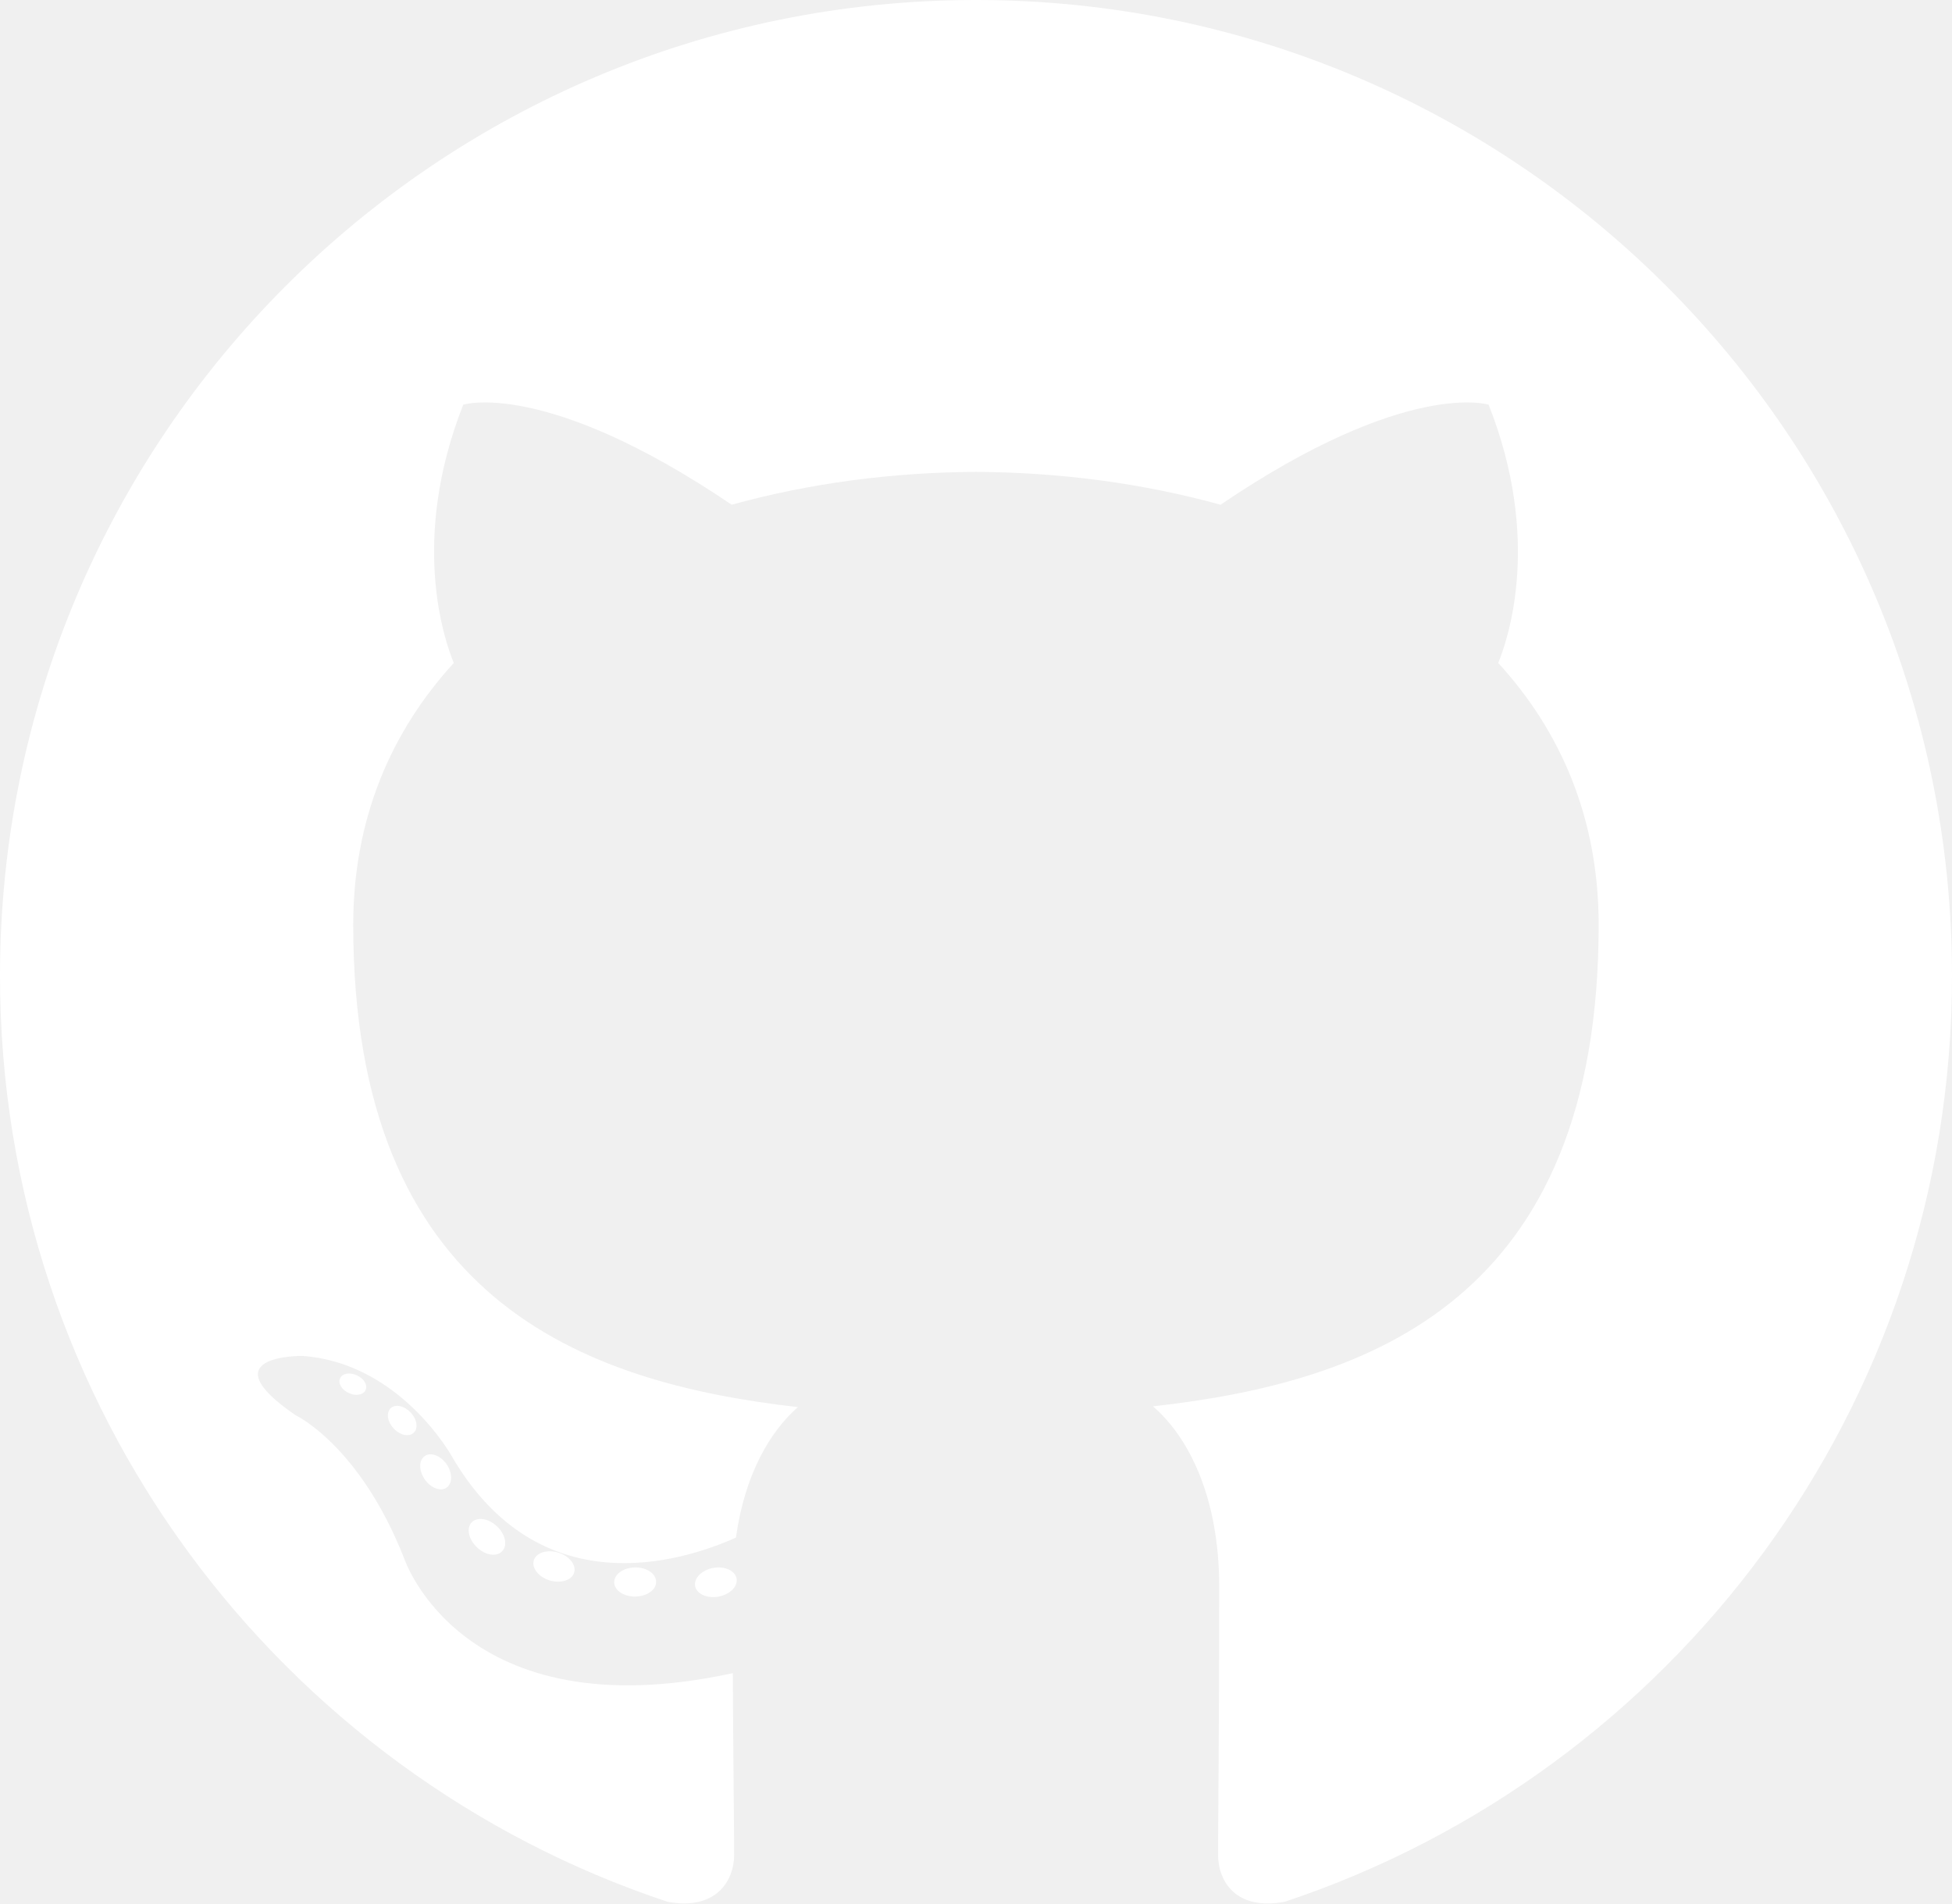
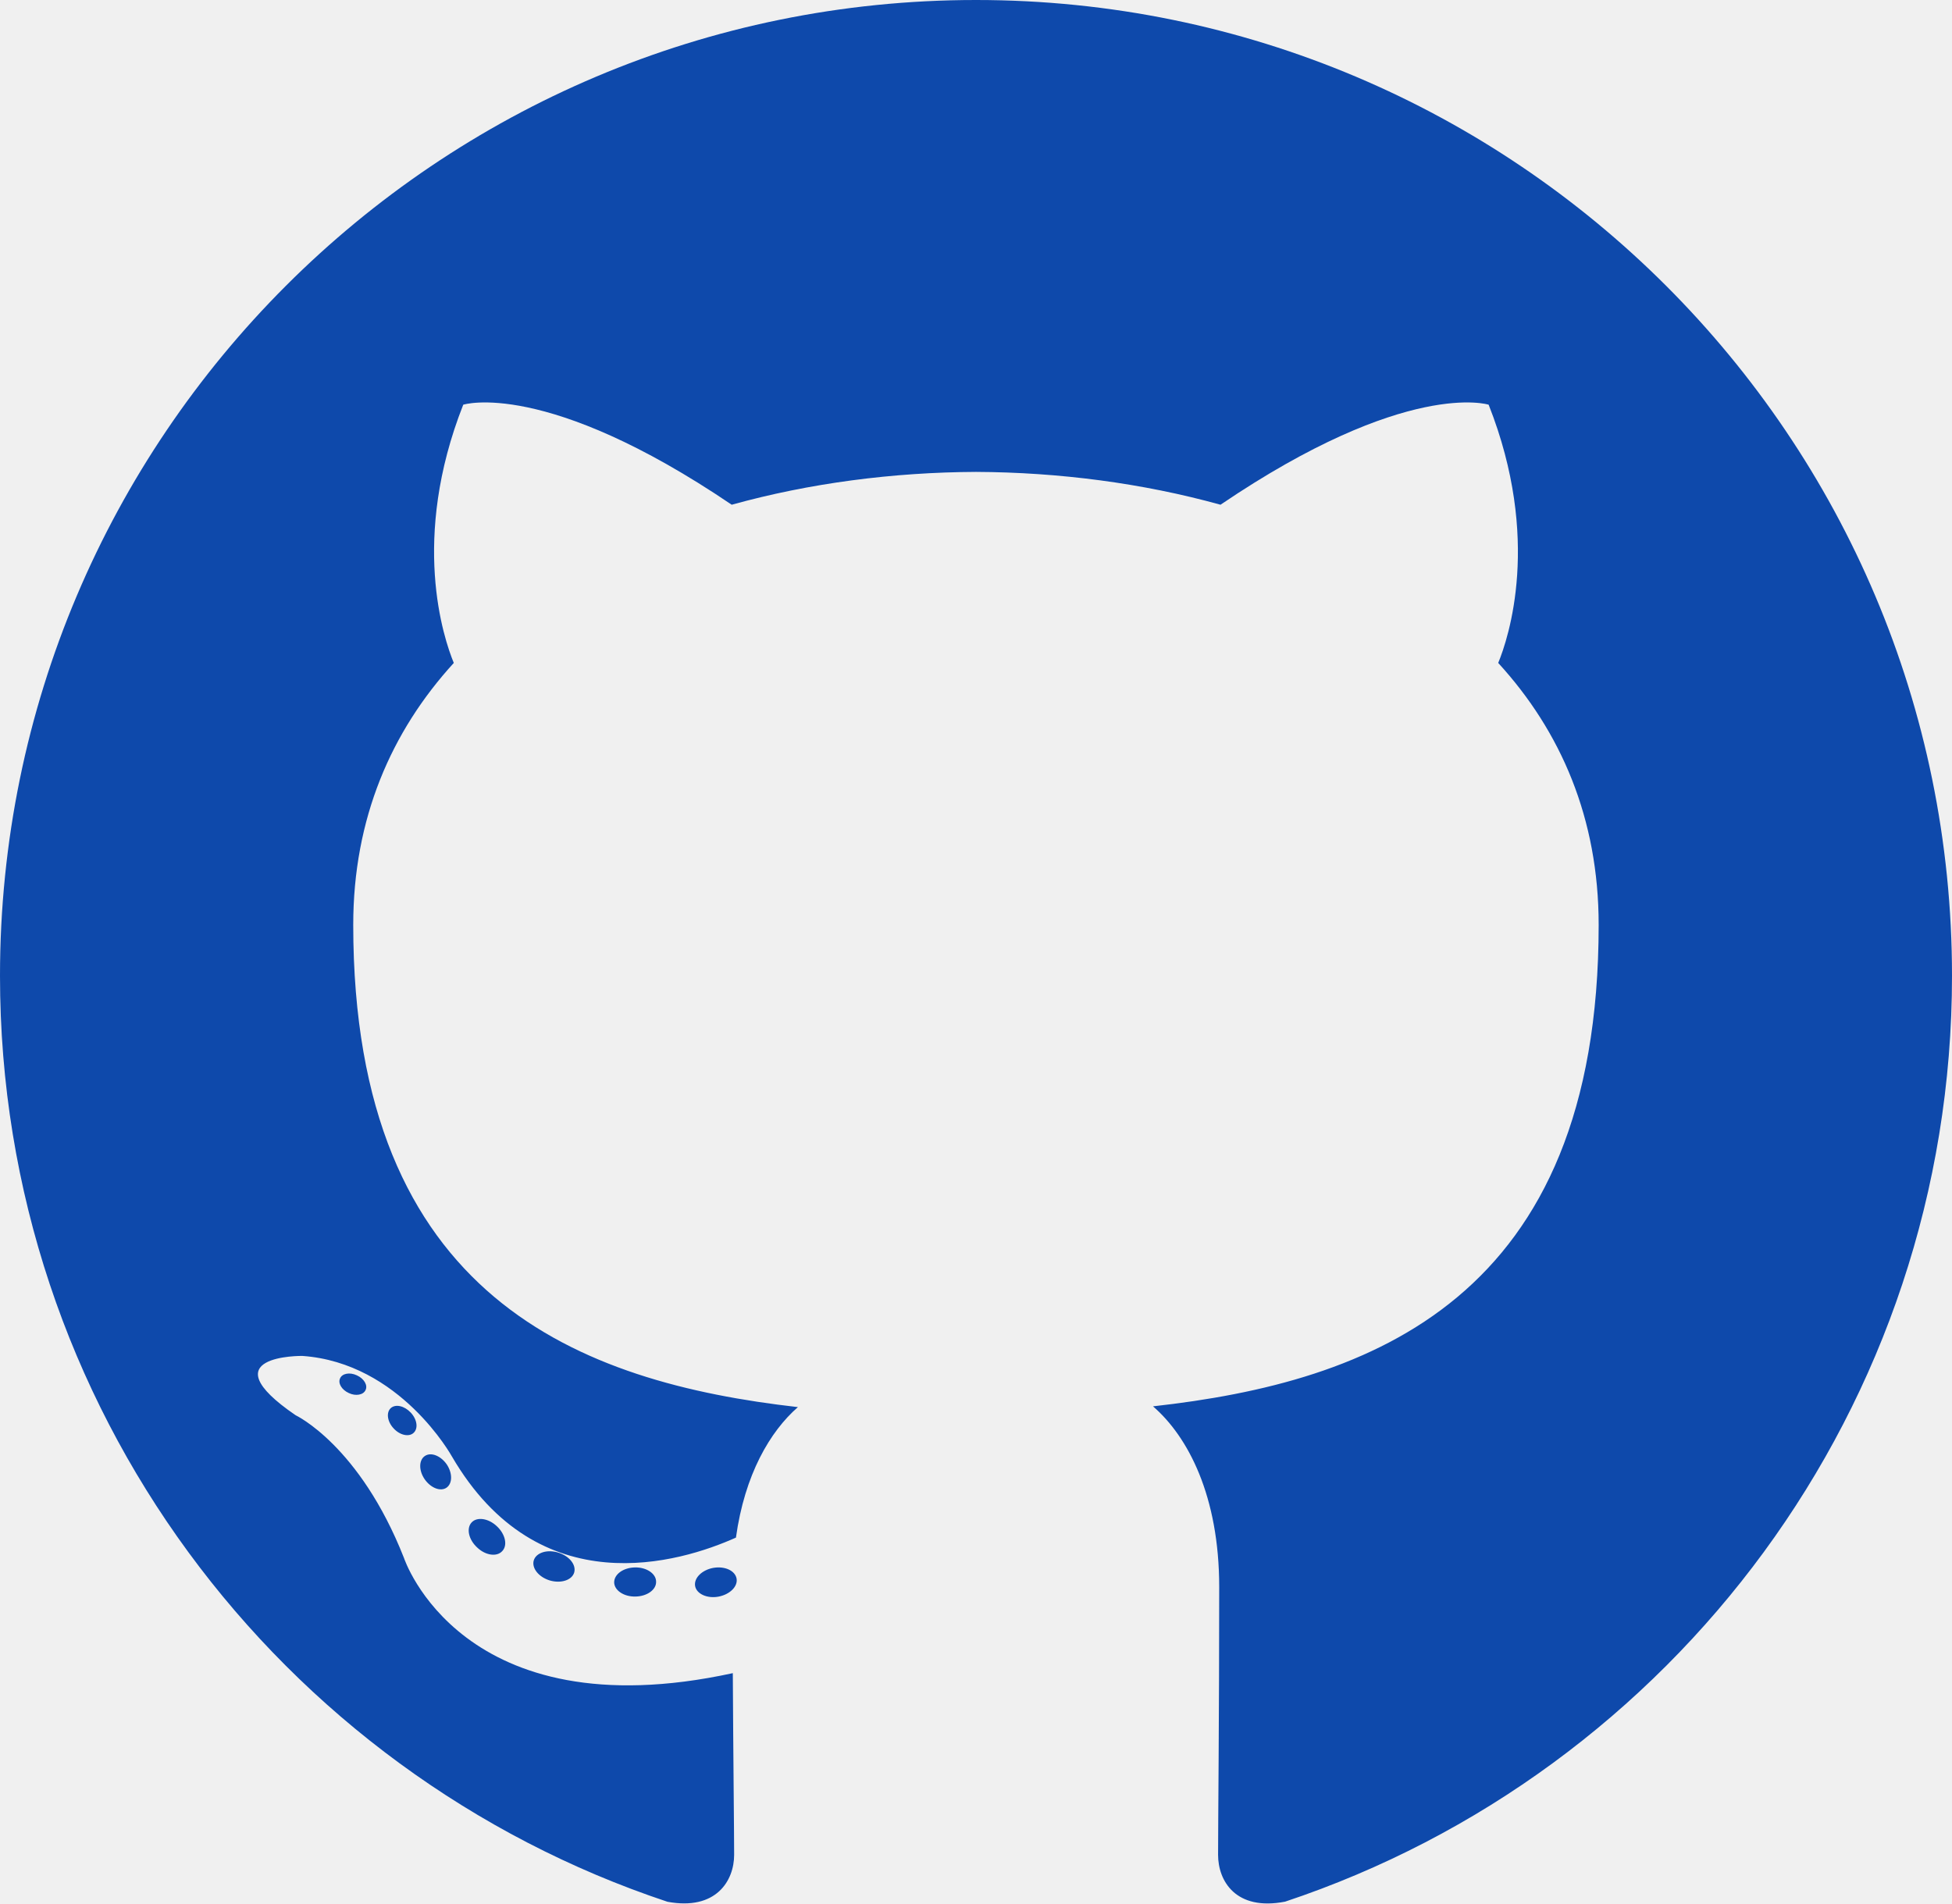
<svg xmlns="http://www.w3.org/2000/svg" width="200" height="195.063" viewBox="0 0 200 195.063" version="1.1" preserveAspectRatio="xMidYMid" id="svg6">
  <defs id="defs10" />
-   <g id="g4" transform="scale(0.78125)" style="fill:#ffffff">
-     <path d="M 128.001,0 C 57.317,0 0,57.307 0,128.001 c 0,56.554 36.676,104.534 87.535,121.46 6.397,1.185 8.746,-2.777 8.746,-6.158 0,-3.052 -0.119,-13.135 -0.174,-23.831 -35.61,7.743 -43.124,-15.102 -43.124,-15.102 -5.823,-14.795 -14.212,-18.729 -14.212,-18.729 -11.614,-7.944 0.875,-7.781 0.875,-7.781 12.854,0.903 19.622,13.191 19.622,13.191 11.416,19.569 29.944,13.911 37.249,10.641 1.149,-8.273 4.466,-13.92 8.127,-17.116 -28.431,-3.237 -58.318,-14.212 -58.318,-63.259 0,-13.975 5,-25.393 13.188,-34.357 -1.329,-3.224 -5.71,-16.243 1.24,-33.874 0,0 10.749,-3.44 35.209,13.121 10.21,-2.836 21.16,-4.258 32.038,-4.307 10.878,0.049 21.837,1.471 32.066,4.307 24.431,-16.561 35.165,-13.121 35.165,-13.121 6.967,17.631 2.584,30.65 1.255,33.874 8.207,8.964 13.174,20.382 13.174,34.357 0,49.163 -29.944,59.988 -58.447,63.157 4.591,3.972 8.682,11.762 8.682,23.704 0,17.127 -0.148,30.911 -0.148,35.127 0,3.406 2.304,7.398 8.792,6.141 C 219.37,232.5 256,184.536 256,128.001 256,57.307 198.691,0 128.001,0 Z M 47.941,182.34 c -0.282,0.636 -1.282,0.827 -2.194,0.39 -0.928,-0.418 -1.45,-1.285 -1.149,-1.923 0.276,-0.655 1.278,-0.837 2.204,-0.398 0.931,0.418 1.46,1.293 1.138,1.931 z m 6.296,5.618 c -0.61,0.566 -1.804,0.303 -2.614,-0.591 -0.837,-0.892 -0.994,-2.086 -0.375,-2.66 0.63,-0.566 1.787,-0.301 2.626,0.591 0.837,0.903 1,2.088 0.362,2.66 z m 4.319,7.188 c -0.784,0.545 -2.067,0.034 -2.859,-1.104 -0.784,-1.138 -0.784,-2.503 0.017,-3.05 0.795,-0.547 2.058,-0.055 2.862,1.075 0.782,1.157 0.782,2.522 -0.019,3.08 z m 7.305,8.325 c -0.702,0.774 -2.196,0.566 -3.29,-0.49 -1.119,-1.032 -1.431,-2.497 -0.727,-3.271 0.71,-0.776 2.213,-0.557 3.315,0.49 1.111,1.03 1.45,2.505 0.702,3.271 z m 9.441,2.81 c -0.309,1.003 -1.749,1.458 -3.199,1.032 -1.448,-0.439 -2.395,-1.613 -2.103,-2.626 0.301,-1.009 1.747,-1.484 3.207,-1.028 1.446,0.437 2.395,1.602 2.094,2.622 z m 10.744,1.192 c 0.036,1.056 -1.193,1.931 -2.715,1.95 -1.53,0.034 -2.768,-0.82 -2.785,-1.859 0,-1.066 1.202,-1.933 2.732,-1.959 1.522,-0.03 2.768,0.818 2.768,1.867 z m 10.555,-0.405 c 0.182,1.03 -0.875,2.088 -2.387,2.37 -1.486,0.271 -2.862,-0.365 -3.05,-1.386 -0.184,-1.056 0.892,-2.113 2.376,-2.387 1.513,-0.263 2.868,0.356 3.061,1.403 z" fill="#161614" id="path2" style="fill:#ffffff" />
+   <g id="g4" transform="scale(0.78125)" style="fill:#0E49AB">
+     <path d="M 128.001,0 C 57.317,0 0,57.307 0,128.001 c 0,56.554 36.676,104.534 87.535,121.46 6.397,1.185 8.746,-2.777 8.746,-6.158 0,-3.052 -0.119,-13.135 -0.174,-23.831 -35.61,7.743 -43.124,-15.102 -43.124,-15.102 -5.823,-14.795 -14.212,-18.729 -14.212,-18.729 -11.614,-7.944 0.875,-7.781 0.875,-7.781 12.854,0.903 19.622,13.191 19.622,13.191 11.416,19.569 29.944,13.911 37.249,10.641 1.149,-8.273 4.466,-13.92 8.127,-17.116 -28.431,-3.237 -58.318,-14.212 -58.318,-63.259 0,-13.975 5,-25.393 13.188,-34.357 -1.329,-3.224 -5.71,-16.243 1.24,-33.874 0,0 10.749,-3.44 35.209,13.121 10.21,-2.836 21.16,-4.258 32.038,-4.307 10.878,0.049 21.837,1.471 32.066,4.307 24.431,-16.561 35.165,-13.121 35.165,-13.121 6.967,17.631 2.584,30.65 1.255,33.874 8.207,8.964 13.174,20.382 13.174,34.357 0,49.163 -29.944,59.988 -58.447,63.157 4.591,3.972 8.682,11.762 8.682,23.704 0,17.127 -0.148,30.911 -0.148,35.127 0,3.406 2.304,7.398 8.792,6.141 C 219.37,232.5 256,184.536 256,128.001 256,57.307 198.691,0 128.001,0 Z M 47.941,182.34 c -0.282,0.636 -1.282,0.827 -2.194,0.39 -0.928,-0.418 -1.45,-1.285 -1.149,-1.923 0.276,-0.655 1.278,-0.837 2.204,-0.398 0.931,0.418 1.46,1.293 1.138,1.931 z m 6.296,5.618 c -0.61,0.566 -1.804,0.303 -2.614,-0.591 -0.837,-0.892 -0.994,-2.086 -0.375,-2.66 0.63,-0.566 1.787,-0.301 2.626,0.591 0.837,0.903 1,2.088 0.362,2.66 z m 4.319,7.188 c -0.784,0.545 -2.067,0.034 -2.859,-1.104 -0.784,-1.138 -0.784,-2.503 0.017,-3.05 0.795,-0.547 2.058,-0.055 2.862,1.075 0.782,1.157 0.782,2.522 -0.019,3.08 z m 7.305,8.325 c -0.702,0.774 -2.196,0.566 -3.29,-0.49 -1.119,-1.032 -1.431,-2.497 -0.727,-3.271 0.71,-0.776 2.213,-0.557 3.315,0.49 1.111,1.03 1.45,2.505 0.702,3.271 z m 9.441,2.81 c -0.309,1.003 -1.749,1.458 -3.199,1.032 -1.448,-0.439 -2.395,-1.613 -2.103,-2.626 0.301,-1.009 1.747,-1.484 3.207,-1.028 1.446,0.437 2.395,1.602 2.094,2.622 z m 10.744,1.192 c 0.036,1.056 -1.193,1.931 -2.715,1.95 -1.53,0.034 -2.768,-0.82 -2.785,-1.859 0,-1.066 1.202,-1.933 2.732,-1.959 1.522,-0.03 2.768,0.818 2.768,1.867 z m 10.555,-0.405 c 0.182,1.03 -0.875,2.088 -2.387,2.37 -1.486,0.271 -2.862,-0.365 -3.05,-1.386 -0.184,-1.056 0.892,-2.113 2.376,-2.387 1.513,-0.263 2.868,0.356 3.061,1.403 z" fill="#161614" id="path2" style="fill:#0E49AB" />
  </g>
</svg>
